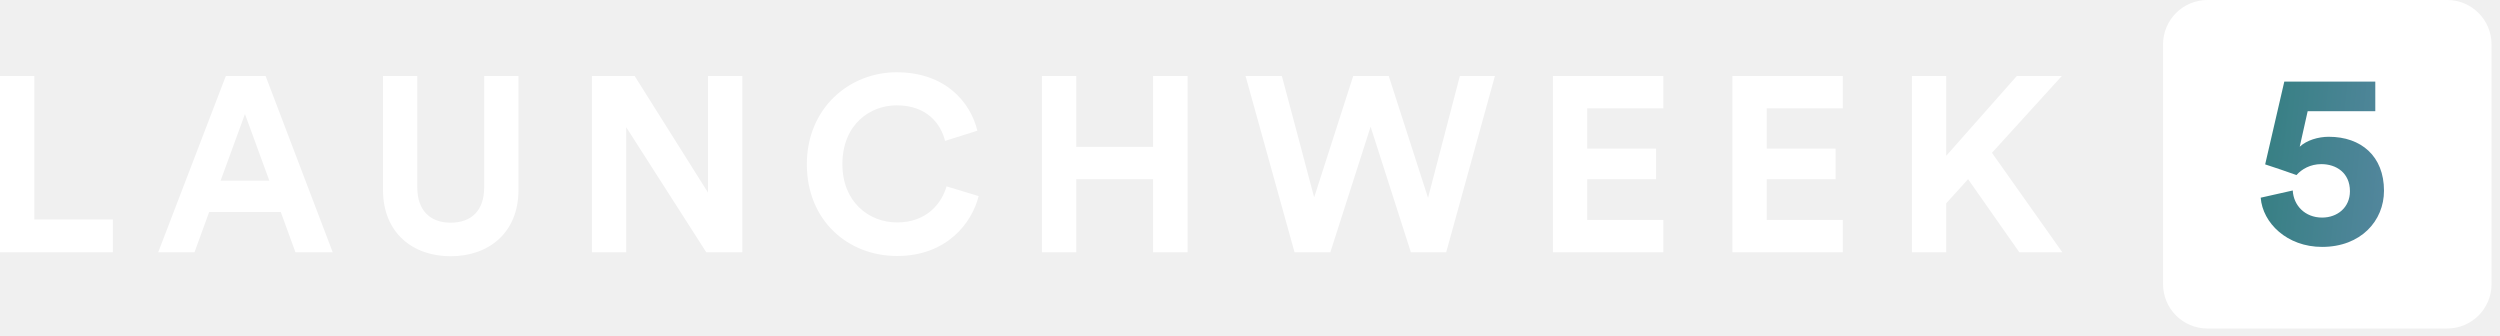
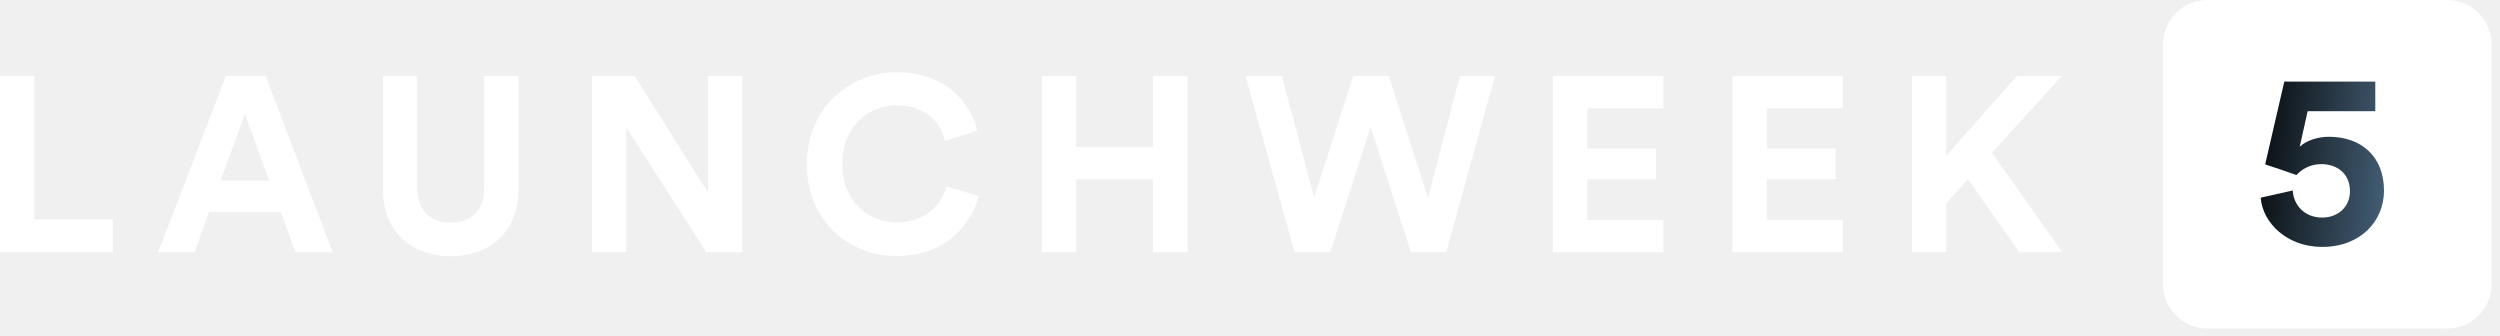
<svg xmlns="http://www.w3.org/2000/svg" width="194" height="26" viewBox="0 0 194 26" fill="none">
  <path d="M8.758 19.575V17.029H2.662V5.898H0V19.575H8.758ZM22.926 19.575H25.819L20.611 5.898H17.524L12.277 19.575H15.093L16.232 16.45H21.788L22.926 19.575ZM19.009 8.849L20.9 14.02H17.119L19.009 8.849ZM34.967 19.884C37.9 19.884 40.234 18.09 40.234 14.733V5.898H37.572V14.54C37.572 16.334 36.588 17.28 34.967 17.28C33.385 17.28 32.382 16.334 32.382 14.54V5.898H29.72V14.733C29.72 18.09 32.054 19.884 34.967 19.884ZM57.603 19.575V5.898H54.941V14.945L49.25 5.898H45.932V19.575H48.594V9.872L54.806 19.575H57.603ZM69.614 19.865C73.453 19.865 75.421 17.318 75.942 15.216L73.453 14.463C73.087 15.736 71.948 17.261 69.614 17.261C67.415 17.261 65.37 15.659 65.37 12.746C65.37 9.64 67.531 8.174 69.576 8.174C71.948 8.174 73.009 9.621 73.337 10.933L75.845 10.142C75.305 7.923 73.357 5.608 69.576 5.608C65.91 5.608 62.611 8.386 62.611 12.746C62.611 17.106 65.794 19.865 69.614 19.865ZM92.159 19.575V5.898H89.478V11.396H83.517V5.898H80.855V19.575H83.517V13.904H89.478V19.575H92.159ZM110.815 15.351L107.767 5.898H105.009L101.98 15.312L99.472 5.898H96.655L100.456 19.575H103.234L106.359 9.833L109.484 19.575H112.224L116.005 5.898H113.285L110.815 15.351ZM129.072 19.575V17.067H123.169V13.904H128.512V11.531H123.169V8.406H129.072V5.898H120.506V19.575H129.072ZM143.001 19.575V17.067H137.098V13.904H142.441V11.531H137.098V8.406H143.001V5.898H134.435V19.575H143.001ZM156.698 19.575H160.036L154.576 11.859L159.997 5.898H156.505L151.027 12.09V5.898H148.364V19.575H151.027V15.775L152.724 13.904L156.698 19.575Z" fill="white" />
  <rect x="167.852" width="25.492" height="25.492" rx="3.445" fill="white" />
  <path d="M175.43 15.341C175.584 17.308 177.475 19.16 180.195 19.16C183.204 19.16 184.998 17.135 184.998 14.8C184.998 12.119 183.223 10.614 180.716 10.614C179.886 10.614 178.999 10.884 178.458 11.386L179.076 8.627H184.323V6.332H177.262L175.777 12.756C176.047 12.833 177.957 13.489 178.208 13.585C178.613 13.122 179.288 12.736 180.137 12.736C181.294 12.736 182.355 13.412 182.355 14.839C182.355 16.093 181.391 16.884 180.195 16.884C178.864 16.884 177.976 15.939 177.918 14.781L175.43 15.341Z" fill="url(#paint0_linear_672_14343)" />
  <defs>
    <linearGradient id="paint0_linear_672_14343" x1="177.669" y1="-28.82" x2="195.735" y2="-26.944" gradientUnits="userSpaceOnUse">
-       <stop stop-color="#317E7E" />
+       <stop stopColor="#317E7E" />
      <stop offset="0.974" stop-color="#628AAB" />
    </linearGradient>
  </defs>
</svg>
